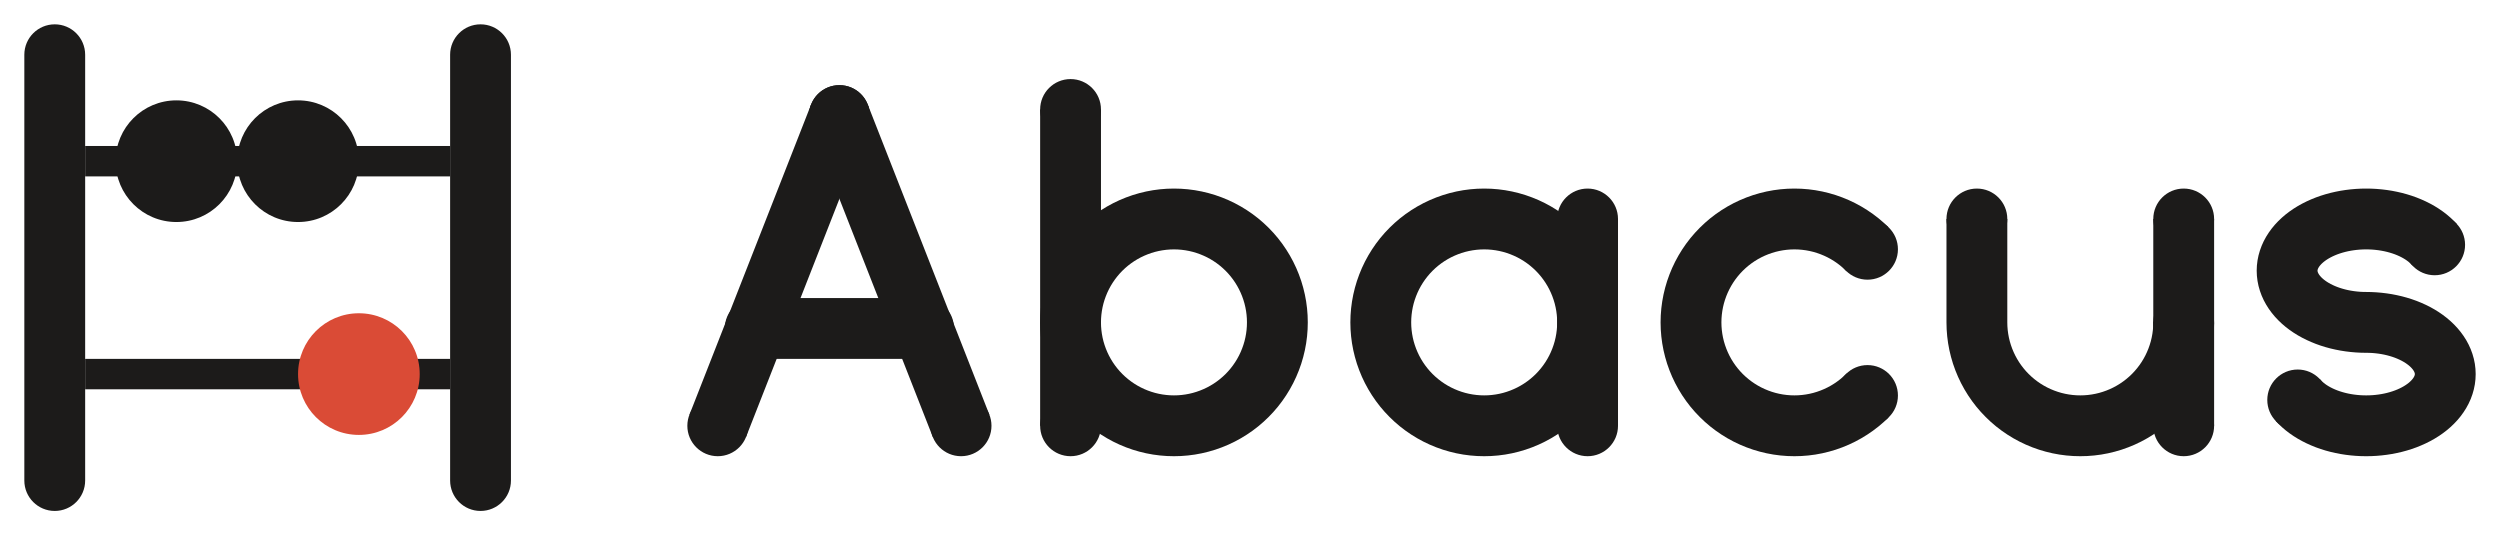
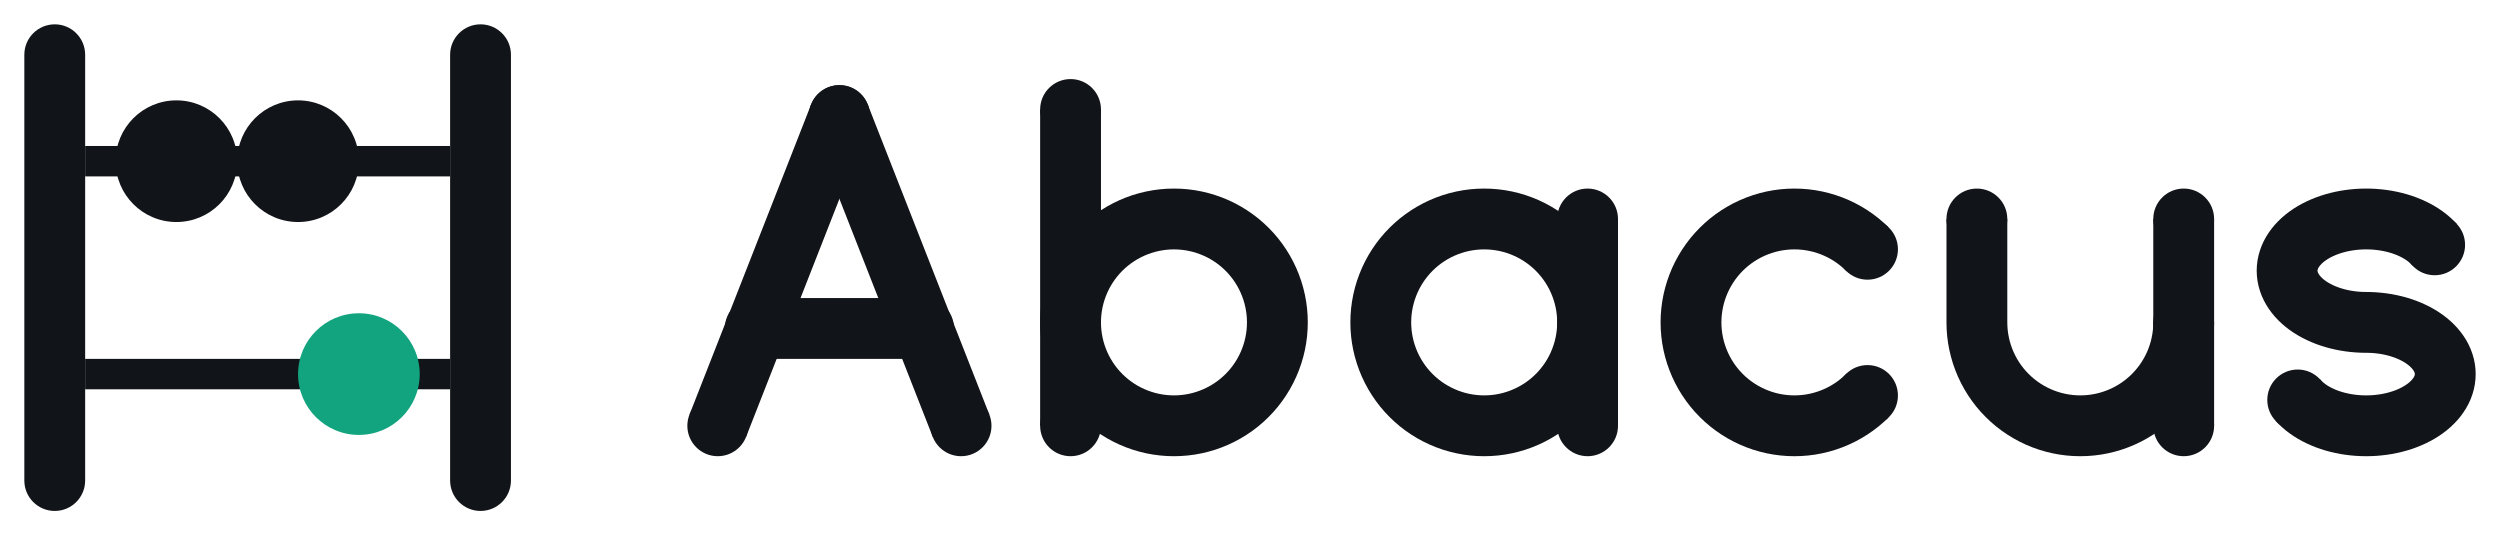
<svg xmlns="http://www.w3.org/2000/svg" viewBox="-2 -2 205.5 44">
-   <rect x="0" y="0" width="5" height="40" rx="2.5" fill="#1C1B1A" />
-   <rect x="35" y="0" width="5" height="40" rx="2.5" fill="#1C1B1A" />
-   <rect x="5" y="10" width="30" height="2.5" fill="#1C1B1A" />
-   <rect x="5" y="27.5" width="30" height="2.5" fill="#1C1B1A" />
-   <circle cx="12.5" cy="11.25" r="5" fill="#1C1B1A" />
-   <circle cx="22.5" cy="11.25" r="5" fill="#1C1B1A" />
-   <circle cx="27.5" cy="28.75" r="5" fill="#DA4B36" />
-   <path d="M59.327 33.913L69.327 8.413L64.673 6.587L54.673 32.087Z" fill="#1C1B1A" />
-   <circle cx="57" cy="33" r="2.5" fill="#1C1B1A" />
-   <circle cx="67" cy="7.5" r="2.5" fill="#1C1B1A" />
-   <path d="M64.673 8.413L74.673 33.913L79.327 32.087L69.327 6.587Z" fill="#1C1B1A" />
-   <circle cx="67" cy="7.5" r="2.5" fill="#1C1B1A" />
-   <circle cx="77" cy="33" r="2.5" fill="#1C1B1A" />
-   <path d="M60.077 27.5L73.923 27.5L73.923 22.5L60.077 22.5Z" fill="#1C1B1A" />
-   <circle cx="60.077" cy="25" r="2.5" fill="#1C1B1A" />
-   <circle cx="73.923" cy="25" r="2.5" fill="#1C1B1A" />
-   <path d="M83.5 7L83.5 33L88.5 33L88.5 7Z" fill="#1C1B1A" />
-   <circle cx="86" cy="7" r="2.5" fill="#1C1B1A" />
-   <circle cx="86" cy="33" r="2.5" fill="#1C1B1A" />
-   <path d="M105.5 24.5L105.485 25.076L105.44 25.65L105.365 26.221L105.26 26.787L105.125 27.347L104.962 27.899L104.769 28.442L104.549 28.974L104.301 29.494L104.026 30L103.725 30.491L103.399 30.966L103.049 31.423L102.675 31.86L102.278 32.278L101.86 32.675L101.423 33.049L100.966 33.399L100.491 33.725L100 34.026L99.494 34.301L98.974 34.549L98.442 34.769L97.899 34.962L97.347 35.125L96.787 35.26L96.221 35.365L95.65 35.44L95.076 35.485L94.5 35.5L93.924 35.485L93.35 35.44L92.779 35.365L92.213 35.26L91.653 35.125L91.101 34.962L90.558 34.769L90.026 34.549L89.506 34.301L89 34.026L88.509 33.725L88.034 33.399L87.577 33.049L87.14 32.675L86.722 32.278L86.325 31.86L85.951 31.423L85.601 30.966L85.275 30.491L84.974 30L84.699 29.494L84.451 28.974L84.231 28.442L84.038 27.899L83.875 27.347L83.74 26.787L83.635 26.221L83.56 25.65L83.515 25.076L83.5 24.5L83.515 23.924L83.56 23.35L83.635 22.779L83.74 22.213L83.875 21.653L84.038 21.101L84.231 20.558L84.451 20.026L84.699 19.506L84.974 19L85.275 18.509L85.601 18.034L85.951 17.577L86.325 17.14L86.722 16.722L87.14 16.325L87.577 15.951L88.034 15.601L88.509 15.275L89 14.974L89.506 14.699L90.026 14.451L90.558 14.231L91.101 14.038L91.653 13.875L92.213 13.74L92.779 13.635L93.35 13.56L93.924 13.515L94.5 13.5L95.076 13.515L95.65 13.56L96.221 13.635L96.787 13.74L97.347 13.875L97.899 14.038L98.442 14.231L98.974 14.451L99.494 14.699L100 14.974L100.491 15.275L100.966 15.601L101.423 15.951L101.86 16.325L102.278 16.722L102.675 17.14L103.049 17.577L103.399 18.034L103.725 18.509L104.026 19L104.301 19.506L104.549 20.026L104.769 20.558L104.962 21.101L105.125 21.653L105.26 22.213L105.365 22.779L105.44 23.35L105.485 23.924ZM100.5 24.5L100.492 24.814L100.467 25.127L100.426 25.439L100.369 25.747L100.296 26.053L100.206 26.354L100.101 26.65L99.981 26.94L99.846 27.224L99.696 27.5L99.532 27.768L99.354 28.027L99.163 28.276L98.959 28.515L98.743 28.743L98.515 28.959L98.276 29.163L98.027 29.354L97.768 29.532L97.5 29.696L97.224 29.846L96.94 29.981L96.65 30.101L96.354 30.206L96.053 30.296L95.747 30.369L95.439 30.426L95.127 30.467L94.814 30.492L94.5 30.5L94.186 30.492L93.873 30.467L93.561 30.426L93.253 30.369L92.947 30.296L92.646 30.206L92.35 30.101L92.06 29.981L91.776 29.846L91.5 29.696L91.232 29.532L90.973 29.354L90.724 29.163L90.485 28.959L90.257 28.743L90.041 28.515L89.837 28.276L89.646 28.027L89.468 27.768L89.304 27.5L89.154 27.224L89.019 26.94L88.899 26.65L88.794 26.354L88.704 26.053L88.631 25.747L88.574 25.439L88.533 25.127L88.508 24.814L88.5 24.5L88.508 24.186L88.533 23.873L88.574 23.561L88.631 23.253L88.704 22.947L88.794 22.646L88.899 22.35L89.019 22.06L89.154 21.776L89.304 21.5L89.468 21.232L89.646 20.973L89.837 20.724L90.041 20.485L90.257 20.257L90.485 20.041L90.724 19.837L90.973 19.646L91.232 19.468L91.5 19.304L91.776 19.154L92.06 19.019L92.35 18.899L92.646 18.794L92.947 18.704L93.253 18.631L93.561 18.574L93.873 18.533L94.186 18.508L94.5 18.5L94.814 18.508L95.127 18.533L95.439 18.574L95.747 18.631L96.053 18.704L96.354 18.794L96.65 18.899L96.94 19.019L97.224 19.154L97.5 19.304L97.768 19.468L98.027 19.646L98.276 19.837L98.515 20.041L98.743 20.257L98.959 20.485L99.163 20.724L99.354 20.973L99.532 21.232L99.696 21.5L99.846 21.776L99.981 22.06L100.101 22.35L100.206 22.646L100.296 22.947L100.369 23.253L100.426 23.561L100.467 23.873L100.492 24.186Z" fill="#1C1B1A" fill-rule="evenodd" />
-   <path d="M126 16L126 33L131 33L131 16Z" fill="#1C1B1A" />
-   <circle cx="128.5" cy="16" r="2.5" fill="#1C1B1A" />
-   <circle cx="128.5" cy="33" r="2.5" fill="#1C1B1A" />
-   <path d="M131 24.5L130.985 25.076L130.94 25.65L130.865 26.221L130.76 26.787L130.625 27.347L130.462 27.899L130.269 28.442L130.049 28.974L129.801 29.494L129.526 30L129.225 30.491L128.899 30.966L128.549 31.423L128.175 31.86L127.778 32.278L127.36 32.675L126.923 33.049L126.466 33.399L125.991 33.725L125.5 34.026L124.994 34.301L124.474 34.549L123.942 34.769L123.399 34.962L122.847 35.125L122.287 35.26L121.721 35.365L121.15 35.44L120.576 35.485L120 35.5L119.424 35.485L118.85 35.44L118.279 35.365L117.713 35.26L117.153 35.125L116.601 34.962L116.058 34.769L115.526 34.549L115.006 34.301L114.5 34.026L114.009 33.725L113.534 33.399L113.077 33.049L112.64 32.675L112.222 32.278L111.825 31.86L111.451 31.423L111.101 30.966L110.775 30.491L110.474 30L110.199 29.494L109.951 28.974L109.731 28.442L109.538 27.899L109.375 27.347L109.24 26.787L109.135 26.221L109.06 25.65L109.015 25.076L109 24.5L109.015 23.924L109.06 23.35L109.135 22.779L109.24 22.213L109.375 21.653L109.538 21.101L109.731 20.558L109.951 20.026L110.199 19.506L110.474 19L110.775 18.509L111.101 18.034L111.451 17.577L111.825 17.14L112.222 16.722L112.64 16.325L113.077 15.951L113.534 15.601L114.009 15.275L114.5 14.974L115.006 14.699L115.526 14.451L116.058 14.231L116.601 14.038L117.153 13.875L117.713 13.74L118.279 13.635L118.85 13.56L119.424 13.515L120 13.5L120.576 13.515L121.15 13.56L121.721 13.635L122.287 13.74L122.847 13.875L123.399 14.038L123.942 14.231L124.474 14.451L124.994 14.699L125.5 14.974L125.991 15.275L126.466 15.601L126.923 15.951L127.36 16.325L127.778 16.722L128.175 17.14L128.549 17.577L128.899 18.034L129.225 18.509L129.526 19L129.801 19.506L130.049 20.026L130.269 20.558L130.462 21.101L130.625 21.653L130.76 22.213L130.865 22.779L130.94 23.35L130.985 23.924ZM126 24.5L125.992 24.814L125.967 25.127L125.926 25.439L125.869 25.747L125.796 26.053L125.706 26.354L125.601 26.65L125.481 26.94L125.346 27.224L125.196 27.5L125.032 27.768L124.854 28.027L124.663 28.276L124.459 28.515L124.243 28.743L124.015 28.959L123.776 29.163L123.527 29.354L123.268 29.532L123 29.696L122.724 29.846L122.44 29.981L122.15 30.101L121.854 30.206L121.553 30.296L121.247 30.369L120.939 30.426L120.627 30.467L120.314 30.492L120 30.5L119.686 30.492L119.373 30.467L119.061 30.426L118.753 30.369L118.447 30.296L118.146 30.206L117.85 30.101L117.56 29.981L117.276 29.846L117 29.696L116.732 29.532L116.473 29.354L116.224 29.163L115.985 28.959L115.757 28.743L115.541 28.515L115.337 28.276L115.146 28.027L114.968 27.768L114.804 27.5L114.654 27.224L114.519 26.94L114.399 26.65L114.294 26.354L114.204 26.053L114.131 25.747L114.074 25.439L114.033 25.127L114.008 24.814L114 24.5L114.008 24.186L114.033 23.873L114.074 23.561L114.131 23.253L114.204 22.947L114.294 22.646L114.399 22.35L114.519 22.06L114.654 21.776L114.804 21.5L114.968 21.232L115.146 20.973L115.337 20.724L115.541 20.485L115.757 20.257L115.985 20.041L116.224 19.837L116.473 19.646L116.732 19.468L117 19.304L117.276 19.154L117.56 19.019L117.85 18.899L118.146 18.794L118.447 18.704L118.753 18.631L119.061 18.574L119.373 18.533L119.686 18.508L120 18.5L120.314 18.508L120.627 18.533L120.939 18.574L121.247 18.631L121.553 18.704L121.854 18.794L122.15 18.899L122.44 19.019L122.724 19.154L123 19.304L123.268 19.468L123.527 19.646L123.776 19.837L124.015 20.041L124.243 20.257L124.459 20.485L124.663 20.724L124.854 20.973L125.032 21.232L125.196 21.5L125.346 21.776L125.481 22.06L125.601 22.35L125.706 22.646L125.796 22.947L125.869 23.253L125.926 23.561L125.967 23.873L125.992 24.186Z" fill="#1C1B1A" fill-rule="evenodd" />
-   <path d="M153.231 16.676L152.86 16.325L152.423 15.951L151.966 15.601L151.491 15.275L151 14.974L150.494 14.699L149.974 14.451L149.442 14.231L148.899 14.038L148.347 13.875L147.787 13.74L147.221 13.635L146.65 13.56L146.076 13.515L145.5 13.5L144.924 13.515L144.35 13.56L143.779 13.635L143.213 13.74L142.653 13.875L142.101 14.038L141.558 14.231L141.026 14.451L140.506 14.699L140 14.974L139.509 15.275L139.034 15.601L138.577 15.951L138.14 16.325L137.722 16.722L137.325 17.14L136.951 17.577L136.601 18.034L136.275 18.509L135.974 19L135.699 19.506L135.451 20.026L135.231 20.558L135.038 21.101L134.875 21.653L134.74 22.213L134.635 22.779L134.56 23.35L134.515 23.924L134.5 24.5L134.515 25.076L134.56 25.65L134.635 26.221L134.74 26.787L134.875 27.347L135.038 27.899L135.231 28.442L135.451 28.974L135.699 29.494L135.974 30L136.275 30.491L136.601 30.966L136.951 31.423L137.325 31.86L137.722 32.278L138.14 32.675L138.577 33.049L139.034 33.399L139.509 33.725L140 34.026L140.506 34.301L141.026 34.549L141.558 34.769L142.101 34.962L142.653 35.125L143.213 35.26L143.779 35.365L144.35 35.44L144.924 35.485L145.5 35.5L146.076 35.485L146.65 35.44L147.221 35.365L147.787 35.26L148.347 35.125L148.899 34.962L149.442 34.769L149.974 34.549L150.494 34.301L151 34.026L151.491 33.725L151.966 33.399L152.423 33.049L152.86 32.675L153.231 32.324L149.79 28.697L149.515 28.959L149.276 29.163L149.027 29.354L148.768 29.532L148.5 29.696L148.224 29.846L147.94 29.981L147.65 30.101L147.354 30.206L147.053 30.296L146.747 30.369L146.439 30.426L146.127 30.467L145.814 30.492L145.5 30.5L145.186 30.492L144.873 30.467L144.561 30.426L144.253 30.369L143.947 30.296L143.646 30.206L143.35 30.101L143.06 29.981L142.776 29.846L142.5 29.696L142.232 29.532L141.973 29.354L141.724 29.163L141.485 28.959L141.257 28.743L141.041 28.515L140.837 28.276L140.646 28.027L140.468 27.768L140.304 27.5L140.154 27.224L140.019 26.94L139.899 26.65L139.794 26.354L139.704 26.053L139.631 25.747L139.574 25.439L139.533 25.127L139.508 24.814L139.5 24.5L139.508 24.186L139.533 23.873L139.574 23.561L139.631 23.253L139.704 22.947L139.794 22.646L139.899 22.35L140.019 22.06L140.154 21.776L140.304 21.5L140.468 21.232L140.646 20.973L140.837 20.724L141.041 20.485L141.257 20.257L141.485 20.041L141.724 19.837L141.973 19.646L142.232 19.468L142.5 19.304L142.776 19.154L143.06 19.019L143.35 18.899L143.646 18.794L143.947 18.704L144.253 18.631L144.561 18.574L144.873 18.533L145.186 18.508L145.5 18.5L145.814 18.508L146.127 18.533L146.439 18.574L146.747 18.631L147.053 18.704L147.354 18.794L147.65 18.899L147.94 19.019L148.224 19.154L148.5 19.304L148.768 19.468L149.027 19.646L149.276 19.837L149.515 20.041L149.79 20.303Z" fill="#1C1B1A" />
-   <circle cx="151.51" cy="18.49" r="2.5" fill="#1C1B1A" />
-   <circle cx="151.51" cy="30.51" r="2.5" fill="#1C1B1A" />
-   <path d="M158 16L158 24.503L158.015 25.076L158.06 25.65L158.135 26.221L158.24 26.787L158.375 27.347L158.538 27.899L158.731 28.442L158.951 28.974L159.199 29.494L159.474 30L159.775 30.491L160.101 30.966L160.451 31.423L160.825 31.86L161.222 32.278L161.64 32.675L162.077 33.049L162.534 33.399L163.009 33.725L163.5 34.026L164.006 34.301L164.526 34.549L165.058 34.769L165.601 34.962L166.153 35.125L166.713 35.26L167.279 35.365L167.85 35.44L168.424 35.485L169 35.5L169.576 35.485L170.15 35.44L170.721 35.365L171.287 35.26L171.847 35.125L172.399 34.962L172.942 34.769L173.474 34.549L173.994 34.301L174.5 34.026L174.991 33.725L175.466 33.399L175.923 33.049L176.36 32.675L176.778 32.278L177.175 31.86L177.549 31.423L177.899 30.966L178.225 30.491L178.526 30L178.801 29.494L179.049 28.974L179.269 28.442L179.462 27.899L179.625 27.347L179.76 26.787L179.865 26.221L179.94 25.65L179.985 25.076L179.999 24.565L175.001 24.435L174.992 24.814L174.967 25.127L174.926 25.439L174.869 25.747L174.796 26.053L174.706 26.354L174.601 26.65L174.481 26.94L174.346 27.224L174.196 27.5L174.032 27.768L173.854 28.027L173.663 28.276L173.459 28.515L173.243 28.743L173.015 28.959L172.776 29.163L172.527 29.354L172.268 29.532L172 29.696L171.724 29.846L171.44 29.981L171.15 30.101L170.854 30.206L170.553 30.296L170.247 30.369L169.939 30.426L169.627 30.467L169.314 30.492L169 30.5L168.686 30.492L168.373 30.467L168.061 30.426L167.753 30.369L167.447 30.296L167.146 30.206L166.85 30.101L166.56 29.981L166.276 29.846L166 29.696L165.732 29.532L165.473 29.354L165.224 29.163L164.985 28.959L164.757 28.743L164.541 28.515L164.337 28.276L164.146 28.027L163.968 27.768L163.804 27.5L163.654 27.224L163.519 26.94L163.399 26.65L163.294 26.354L163.204 26.053L163.131 25.747L163.074 25.439L163.033 25.127L163.008 24.814L163 24.497L163 16Z" fill="#1C1B1A" />
-   <circle cx="160.5" cy="16" r="2.5" fill="#1C1B1A" />
-   <circle cx="177.5" cy="24.5" r="2.5" fill="#1C1B1A" />
-   <path d="M175 16L175 33L180 33L180 16Z" fill="#1C1B1A" />
-   <circle cx="177.5" cy="16" r="2.5" fill="#1C1B1A" />
-   <circle cx="177.5" cy="33" r="2.5" fill="#1C1B1A" />
-   <path d="M199.953 16.415L199.725 16.174L199.431 15.894L199.122 15.63L198.799 15.383L198.464 15.152L198.118 14.937L197.76 14.738L197.393 14.554L197.017 14.385L196.633 14.23L196.241 14.091L195.843 13.967L195.438 13.857L195.028 13.763L194.614 13.682L194.196 13.617L193.774 13.566L193.351 13.529L192.926 13.507L192.5 13.5L192.074 13.507L191.649 13.529L191.226 13.566L190.804 13.617L190.386 13.682L189.972 13.763L189.562 13.857L189.157 13.967L188.759 14.091L188.367 14.23L187.983 14.385L187.607 14.554L187.24 14.738L186.882 14.937L186.536 15.152L186.201 15.383L185.878 15.63L185.569 15.894L185.275 16.174L184.997 16.47L184.737 16.784L184.496 17.114L184.276 17.461L184.079 17.824L183.908 18.202L183.765 18.593L183.65 18.997L183.567 19.409L183.517 19.828L183.5 20.25L183.517 20.672L183.567 21.091L183.65 21.503L183.765 21.907L183.908 22.298L184.079 22.676L184.276 23.039L184.496 23.386L184.737 23.716L184.997 24.03L185.275 24.326L185.569 24.606L185.878 24.87L186.201 25.117L186.536 25.348L186.882 25.563L187.24 25.762L187.607 25.946L187.983 26.115L188.367 26.27L188.759 26.409L189.157 26.533L189.562 26.643L189.972 26.737L190.386 26.818L190.804 26.883L191.226 26.934L191.649 26.971L192.074 26.993L192.457 27L192.755 27.004L193.008 27.017L193.259 27.039L193.507 27.069L193.751 27.107L193.989 27.153L194.221 27.207L194.445 27.268L194.661 27.335L194.867 27.408L195.063 27.487L195.248 27.57L195.421 27.657L195.581 27.746L195.728 27.837L195.861 27.929L195.981 28.02L196.086 28.11L196.178 28.197L196.255 28.28L196.32 28.357L196.372 28.428L196.412 28.493L196.443 28.549L196.465 28.598L196.48 28.639L196.49 28.674L196.496 28.703L196.499 28.727L196.5 28.75L196.499 28.773L196.496 28.797L196.49 28.826L196.48 28.861L196.465 28.902L196.443 28.951L196.412 29.007L196.372 29.072L196.32 29.143L196.255 29.22L196.178 29.303L196.086 29.39L195.981 29.48L195.861 29.571L195.728 29.663L195.581 29.754L195.421 29.843L195.248 29.93L195.063 30.013L194.867 30.092L194.661 30.165L194.445 30.232L194.221 30.293L193.989 30.347L193.751 30.393L193.507 30.431L193.259 30.461L193.008 30.483L192.755 30.496L192.5 30.5L192.245 30.496L191.992 30.483L191.741 30.461L191.493 30.431L191.249 30.393L191.011 30.347L190.779 30.293L190.555 30.232L190.339 30.165L190.133 30.092L189.937 30.013L189.752 29.93L189.579 29.843L189.419 29.754L189.272 29.663L189.139 29.571L189.019 29.48L188.914 29.39L188.822 29.303L188.695 29.165L185.047 32.585L185.275 32.826L185.569 33.106L185.878 33.37L186.201 33.617L186.536 33.848L186.882 34.063L187.24 34.262L187.607 34.446L187.983 34.615L188.367 34.77L188.759 34.909L189.157 35.033L189.562 35.143L189.972 35.237L190.386 35.318L190.804 35.383L191.226 35.434L191.649 35.471L192.074 35.493L192.5 35.5L192.926 35.493L193.351 35.471L193.774 35.434L194.196 35.383L194.614 35.318L195.028 35.237L195.438 35.143L195.843 35.033L196.241 34.909L196.633 34.77L197.017 34.615L197.393 34.446L197.76 34.262L198.118 34.063L198.464 33.848L198.799 33.617L199.122 33.37L199.431 33.106L199.725 32.826L200.003 32.53L200.263 32.216L200.504 31.886L200.724 31.539L200.921 31.176L201.092 30.798L201.235 30.407L201.35 30.003L201.433 29.591L201.483 29.172L201.5 28.75L201.483 28.328L201.433 27.909L201.35 27.497L201.235 27.093L201.092 26.702L200.921 26.324L200.724 25.961L200.504 25.614L200.263 25.284L200.003 24.97L199.725 24.674L199.431 24.394L199.122 24.13L198.799 23.883L198.464 23.652L198.118 23.437L197.76 23.238L197.393 23.054L197.017 22.885L196.633 22.73L196.241 22.591L195.843 22.467L195.438 22.357L195.028 22.263L194.614 22.182L194.196 22.117L193.774 22.066L193.351 22.029L192.926 22.007L192.543 22L192.245 21.996L191.992 21.983L191.741 21.961L191.493 21.931L191.249 21.893L191.011 21.847L190.779 21.793L190.555 21.732L190.339 21.665L190.133 21.592L189.937 21.513L189.752 21.43L189.579 21.343L189.419 21.254L189.272 21.163L189.139 21.071L189.019 20.98L188.914 20.89L188.822 20.803L188.745 20.72L188.68 20.643L188.628 20.572L188.588 20.507L188.557 20.451L188.535 20.402L188.52 20.361L188.51 20.326L188.504 20.297L188.501 20.273L188.5 20.25L188.501 20.227L188.504 20.203L188.51 20.174L188.52 20.139L188.535 20.098L188.557 20.049L188.588 19.993L188.628 19.928L188.68 19.857L188.745 19.78L188.822 19.697L188.914 19.61L189.019 19.52L189.139 19.429L189.272 19.337L189.419 19.246L189.579 19.157L189.752 19.07L189.937 18.987L190.133 18.908L190.339 18.835L190.555 18.768L190.779 18.707L191.011 18.653L191.249 18.607L191.493 18.569L191.741 18.539L191.992 18.517L192.245 18.504L192.5 18.5L192.755 18.504L193.008 18.517L193.259 18.539L193.507 18.569L193.751 18.607L193.989 18.653L194.221 18.707L194.445 18.768L194.661 18.835L194.867 18.908L195.063 18.987L195.248 19.07L195.421 19.157L195.581 19.246L195.728 19.337L195.861 19.429L195.981 19.52L196.086 19.61L196.178 19.697L196.305 19.835Z" fill="#1C1B1A" />
-   <circle cx="198.129" cy="18.125" r="2.5" fill="#1C1B1A" />
-   <circle cx="186.871" cy="30.875" r="2.5" fill="#1C1B1A" />
+   <rect x="0" y="0" width="5" height="40" rx="2.5" fill="#111418" />
+   <rect x="35" y="0" width="5" height="40" rx="2.5" fill="#111418" />
+   <rect x="5" y="10" width="30" height="2.5" fill="#111418" />
+   <rect x="5" y="27.5" width="30" height="2.5" fill="#111418" />
+   <circle cx="12.5" cy="11.25" r="5" fill="#111418" />
+   <circle cx="22.5" cy="11.25" r="5" fill="#111418" />
+   <circle cx="27.5" cy="28.75" r="5" fill="#12A37F" />
+   <path d="M59.327 33.913L69.327 8.413L64.673 6.587L54.673 32.087Z" fill="#111418" />
+   <circle cx="57" cy="33" r="2.5" fill="#111418" />
+   <circle cx="67" cy="7.5" r="2.5" fill="#111418" />
+   <path d="M64.673 8.413L74.673 33.913L79.327 32.087L69.327 6.587Z" fill="#111418" />
+   <circle cx="67" cy="7.5" r="2.5" fill="#111418" />
+   <circle cx="77" cy="33" r="2.5" fill="#111418" />
+   <path d="M60.077 27.5L73.923 27.5L73.923 22.5L60.077 22.5Z" fill="#111418" />
+   <circle cx="60.077" cy="25" r="2.5" fill="#111418" />
+   <circle cx="73.923" cy="25" r="2.5" fill="#111418" />
+   <path d="M83.5 7L83.5 33L88.5 33L88.5 7Z" fill="#111418" />
+   <circle cx="86" cy="7" r="2.5" fill="#111418" />
+   <circle cx="86" cy="33" r="2.5" fill="#111418" />
+   <path d="M105.5 24.5L105.485 25.076L105.44 25.65L105.365 26.221L105.26 26.787L105.125 27.347L104.962 27.899L104.769 28.442L104.549 28.974L104.301 29.494L104.026 30L103.725 30.491L103.399 30.966L103.049 31.423L102.675 31.86L102.278 32.278L101.86 32.675L101.423 33.049L100.966 33.399L100.491 33.725L100 34.026L99.494 34.301L98.974 34.549L98.442 34.769L97.899 34.962L97.347 35.125L96.787 35.26L96.221 35.365L95.65 35.44L95.076 35.485L94.5 35.5L93.924 35.485L93.35 35.44L92.779 35.365L92.213 35.26L91.653 35.125L91.101 34.962L90.558 34.769L90.026 34.549L89.506 34.301L89 34.026L88.509 33.725L88.034 33.399L87.577 33.049L87.14 32.675L86.722 32.278L86.325 31.86L85.951 31.423L85.601 30.966L85.275 30.491L84.974 30L84.699 29.494L84.451 28.974L84.231 28.442L84.038 27.899L83.875 27.347L83.74 26.787L83.635 26.221L83.56 25.65L83.515 25.076L83.5 24.5L83.515 23.924L83.56 23.35L83.635 22.779L83.74 22.213L83.875 21.653L84.038 21.101L84.231 20.558L84.451 20.026L84.699 19.506L84.974 19L85.275 18.509L85.601 18.034L85.951 17.577L86.325 17.14L86.722 16.722L87.14 16.325L87.577 15.951L88.034 15.601L88.509 15.275L89 14.974L89.506 14.699L90.026 14.451L90.558 14.231L91.101 14.038L91.653 13.875L92.213 13.74L92.779 13.635L93.35 13.56L93.924 13.515L94.5 13.5L95.076 13.515L95.65 13.56L96.221 13.635L96.787 13.74L97.347 13.875L97.899 14.038L98.442 14.231L98.974 14.451L99.494 14.699L100 14.974L100.491 15.275L100.966 15.601L101.423 15.951L101.86 16.325L102.278 16.722L102.675 17.14L103.049 17.577L103.399 18.034L103.725 18.509L104.026 19L104.301 19.506L104.549 20.026L104.769 20.558L104.962 21.101L105.125 21.653L105.26 22.213L105.365 22.779L105.44 23.35L105.485 23.924ZM100.5 24.5L100.492 24.814L100.467 25.127L100.426 25.439L100.369 25.747L100.296 26.053L100.206 26.354L100.101 26.65L99.981 26.94L99.846 27.224L99.696 27.5L99.532 27.768L99.354 28.027L99.163 28.276L98.959 28.515L98.743 28.743L98.515 28.959L98.276 29.163L98.027 29.354L97.768 29.532L97.5 29.696L97.224 29.846L96.94 29.981L96.65 30.101L96.354 30.206L96.053 30.296L95.747 30.369L95.439 30.426L95.127 30.467L94.814 30.492L94.5 30.5L94.186 30.492L93.873 30.467L93.561 30.426L93.253 30.369L92.947 30.296L92.646 30.206L92.35 30.101L92.06 29.981L91.776 29.846L91.5 29.696L91.232 29.532L90.973 29.354L90.724 29.163L90.485 28.959L90.257 28.743L90.041 28.515L89.837 28.276L89.646 28.027L89.468 27.768L89.304 27.5L89.154 27.224L89.019 26.94L88.899 26.65L88.794 26.354L88.704 26.053L88.631 25.747L88.574 25.439L88.533 25.127L88.508 24.814L88.5 24.5L88.508 24.186L88.533 23.873L88.574 23.561L88.631 23.253L88.704 22.947L88.794 22.646L88.899 22.35L89.019 22.06L89.154 21.776L89.304 21.5L89.468 21.232L89.646 20.973L89.837 20.724L90.041 20.485L90.257 20.257L90.485 20.041L90.724 19.837L90.973 19.646L91.232 19.468L91.5 19.304L91.776 19.154L92.06 19.019L92.35 18.899L92.646 18.794L92.947 18.704L93.253 18.631L93.561 18.574L93.873 18.533L94.186 18.508L94.5 18.5L94.814 18.508L95.127 18.533L95.439 18.574L95.747 18.631L96.053 18.704L96.354 18.794L96.65 18.899L96.94 19.019L97.224 19.154L97.5 19.304L97.768 19.468L98.027 19.646L98.276 19.837L98.515 20.041L98.743 20.257L98.959 20.485L99.163 20.724L99.354 20.973L99.532 21.232L99.696 21.5L99.846 21.776L99.981 22.06L100.101 22.35L100.206 22.646L100.296 22.947L100.369 23.253L100.426 23.561L100.467 23.873L100.492 24.186Z" fill="#111418" fill-rule="evenodd" />
+   <path d="M126 16L126 33L131 33L131 16Z" fill="#111418" />
+   <circle cx="128.5" cy="16" r="2.5" fill="#111418" />
+   <circle cx="128.5" cy="33" r="2.5" fill="#111418" />
+   <path d="M131 24.5L130.985 25.076L130.94 25.65L130.865 26.221L130.76 26.787L130.625 27.347L130.462 27.899L130.269 28.442L130.049 28.974L129.801 29.494L129.526 30L129.225 30.491L128.899 30.966L128.549 31.423L128.175 31.86L127.778 32.278L127.36 32.675L126.923 33.049L126.466 33.399L125.991 33.725L125.5 34.026L124.994 34.301L124.474 34.549L123.942 34.769L123.399 34.962L122.847 35.125L122.287 35.26L121.721 35.365L121.15 35.44L120.576 35.485L120 35.5L119.424 35.485L118.85 35.44L118.279 35.365L117.713 35.26L117.153 35.125L116.601 34.962L116.058 34.769L115.526 34.549L115.006 34.301L114.5 34.026L114.009 33.725L113.534 33.399L113.077 33.049L112.64 32.675L112.222 32.278L111.825 31.86L111.451 31.423L111.101 30.966L110.775 30.491L110.474 30L110.199 29.494L109.951 28.974L109.731 28.442L109.538 27.899L109.375 27.347L109.24 26.787L109.135 26.221L109.06 25.65L109.015 25.076L109 24.5L109.015 23.924L109.06 23.35L109.135 22.779L109.24 22.213L109.375 21.653L109.538 21.101L109.731 20.558L109.951 20.026L110.199 19.506L110.474 19L110.775 18.509L111.101 18.034L111.451 17.577L111.825 17.14L112.222 16.722L112.64 16.325L113.077 15.951L113.534 15.601L114.009 15.275L114.5 14.974L115.006 14.699L115.526 14.451L116.058 14.231L116.601 14.038L117.153 13.875L117.713 13.74L118.279 13.635L118.85 13.56L119.424 13.515L120 13.5L120.576 13.515L121.15 13.56L121.721 13.635L122.287 13.74L122.847 13.875L123.399 14.038L123.942 14.231L124.474 14.451L124.994 14.699L125.5 14.974L125.991 15.275L126.466 15.601L126.923 15.951L127.36 16.325L127.778 16.722L128.175 17.14L128.549 17.577L128.899 18.034L129.225 18.509L129.526 19L129.801 19.506L130.049 20.026L130.269 20.558L130.462 21.101L130.625 21.653L130.76 22.213L130.865 22.779L130.94 23.35L130.985 23.924ZM126 24.5L125.992 24.814L125.967 25.127L125.926 25.439L125.869 25.747L125.796 26.053L125.706 26.354L125.601 26.65L125.481 26.94L125.346 27.224L125.196 27.5L125.032 27.768L124.854 28.027L124.663 28.276L124.459 28.515L124.243 28.743L124.015 28.959L123.776 29.163L123.527 29.354L123.268 29.532L123 29.696L122.724 29.846L122.44 29.981L122.15 30.101L121.854 30.206L121.553 30.296L121.247 30.369L120.939 30.426L120.627 30.467L120.314 30.492L120 30.5L119.686 30.492L119.373 30.467L119.061 30.426L118.753 30.369L118.447 30.296L118.146 30.206L117.85 30.101L117.56 29.981L117.276 29.846L117 29.696L116.732 29.532L116.473 29.354L116.224 29.163L115.985 28.959L115.757 28.743L115.541 28.515L115.337 28.276L115.146 28.027L114.968 27.768L114.804 27.5L114.654 27.224L114.519 26.94L114.399 26.65L114.294 26.354L114.204 26.053L114.131 25.747L114.074 25.439L114.033 25.127L114.008 24.814L114 24.5L114.008 24.186L114.033 23.873L114.074 23.561L114.131 23.253L114.204 22.947L114.294 22.646L114.399 22.35L114.519 22.06L114.654 21.776L114.804 21.5L114.968 21.232L115.146 20.973L115.337 20.724L115.541 20.485L115.757 20.257L115.985 20.041L116.224 19.837L116.473 19.646L116.732 19.468L117 19.304L117.276 19.154L117.56 19.019L117.85 18.899L118.146 18.794L118.447 18.704L118.753 18.631L119.061 18.574L119.373 18.533L119.686 18.508L120 18.5L120.314 18.508L120.627 18.533L120.939 18.574L121.247 18.631L121.553 18.704L121.854 18.794L122.15 18.899L122.44 19.019L122.724 19.154L123 19.304L123.268 19.468L123.527 19.646L123.776 19.837L124.015 20.041L124.243 20.257L124.459 20.485L124.663 20.724L124.854 20.973L125.032 21.232L125.196 21.5L125.346 21.776L125.481 22.06L125.601 22.35L125.706 22.646L125.796 22.947L125.869 23.253L125.926 23.561L125.967 23.873L125.992 24.186Z" fill="#111418" fill-rule="evenodd" />
+   <path d="M153.231 16.676L152.86 16.325L152.423 15.951L151.966 15.601L151.491 15.275L151 14.974L150.494 14.699L149.974 14.451L149.442 14.231L148.899 14.038L148.347 13.875L147.787 13.74L147.221 13.635L146.65 13.56L146.076 13.515L145.5 13.5L144.924 13.515L144.35 13.56L143.779 13.635L143.213 13.74L142.653 13.875L142.101 14.038L141.558 14.231L141.026 14.451L140.506 14.699L140 14.974L139.509 15.275L139.034 15.601L138.577 15.951L138.14 16.325L137.722 16.722L137.325 17.14L136.951 17.577L136.601 18.034L136.275 18.509L135.974 19L135.699 19.506L135.451 20.026L135.231 20.558L135.038 21.101L134.875 21.653L134.74 22.213L134.635 22.779L134.56 23.35L134.515 23.924L134.5 24.5L134.515 25.076L134.56 25.65L134.635 26.221L134.74 26.787L134.875 27.347L135.038 27.899L135.231 28.442L135.451 28.974L135.699 29.494L135.974 30L136.275 30.491L136.601 30.966L136.951 31.423L137.325 31.86L137.722 32.278L138.14 32.675L138.577 33.049L139.034 33.399L139.509 33.725L140 34.026L140.506 34.301L141.026 34.549L141.558 34.769L142.101 34.962L142.653 35.125L143.213 35.26L143.779 35.365L144.35 35.44L144.924 35.485L145.5 35.5L146.076 35.485L146.65 35.44L147.221 35.365L147.787 35.26L148.347 35.125L148.899 34.962L149.442 34.769L149.974 34.549L150.494 34.301L151 34.026L151.491 33.725L151.966 33.399L152.423 33.049L152.86 32.675L153.231 32.324L149.79 28.697L149.515 28.959L149.276 29.163L149.027 29.354L148.768 29.532L148.5 29.696L148.224 29.846L147.94 29.981L147.65 30.101L147.354 30.206L147.053 30.296L146.747 30.369L146.439 30.426L146.127 30.467L145.814 30.492L145.5 30.5L145.186 30.492L144.873 30.467L144.561 30.426L144.253 30.369L143.947 30.296L143.646 30.206L143.35 30.101L143.06 29.981L142.776 29.846L142.5 29.696L142.232 29.532L141.973 29.354L141.724 29.163L141.485 28.959L141.257 28.743L141.041 28.515L140.837 28.276L140.646 28.027L140.468 27.768L140.304 27.5L140.154 27.224L140.019 26.94L139.899 26.65L139.794 26.354L139.704 26.053L139.631 25.747L139.574 25.439L139.533 25.127L139.508 24.814L139.5 24.5L139.508 24.186L139.533 23.873L139.574 23.561L139.631 23.253L139.704 22.947L139.794 22.646L139.899 22.35L140.019 22.06L140.154 21.776L140.304 21.5L140.468 21.232L140.646 20.973L140.837 20.724L141.041 20.485L141.257 20.257L141.485 20.041L141.724 19.837L141.973 19.646L142.232 19.468L142.5 19.304L142.776 19.154L143.06 19.019L143.35 18.899L143.646 18.794L143.947 18.704L144.253 18.631L144.561 18.574L144.873 18.533L145.186 18.508L145.5 18.5L145.814 18.508L146.127 18.533L146.439 18.574L146.747 18.631L147.053 18.704L147.354 18.794L147.65 18.899L147.94 19.019L148.224 19.154L148.5 19.304L148.768 19.468L149.027 19.646L149.276 19.837L149.515 20.041L149.79 20.303Z" fill="#111418" />
+   <circle cx="151.51" cy="18.49" r="2.5" fill="#111418" />
+   <circle cx="151.51" cy="30.51" r="2.5" fill="#111418" />
+   <path d="M158 16L158 24.503L158.015 25.076L158.06 25.65L158.135 26.221L158.24 26.787L158.375 27.347L158.538 27.899L158.731 28.442L158.951 28.974L159.199 29.494L159.474 30L159.775 30.491L160.101 30.966L160.451 31.423L160.825 31.86L161.222 32.278L161.64 32.675L162.077 33.049L162.534 33.399L163.009 33.725L163.5 34.026L164.006 34.301L164.526 34.549L165.058 34.769L165.601 34.962L166.153 35.125L166.713 35.26L167.279 35.365L167.85 35.44L168.424 35.485L169 35.5L169.576 35.485L170.15 35.44L170.721 35.365L171.287 35.26L171.847 35.125L172.399 34.962L172.942 34.769L173.474 34.549L173.994 34.301L174.5 34.026L174.991 33.725L175.466 33.399L175.923 33.049L176.36 32.675L176.778 32.278L177.175 31.86L177.549 31.423L177.899 30.966L178.225 30.491L178.526 30L178.801 29.494L179.049 28.974L179.269 28.442L179.462 27.899L179.625 27.347L179.76 26.787L179.865 26.221L179.94 25.65L179.985 25.076L179.999 24.565L175.001 24.435L174.992 24.814L174.967 25.127L174.926 25.439L174.869 25.747L174.796 26.053L174.706 26.354L174.601 26.65L174.481 26.94L174.346 27.224L174.196 27.5L174.032 27.768L173.854 28.027L173.663 28.276L173.459 28.515L173.243 28.743L173.015 28.959L172.776 29.163L172.527 29.354L172.268 29.532L172 29.696L171.724 29.846L171.44 29.981L171.15 30.101L170.854 30.206L170.553 30.296L170.247 30.369L169.939 30.426L169.627 30.467L169.314 30.492L169 30.5L168.686 30.492L168.373 30.467L168.061 30.426L167.753 30.369L167.447 30.296L167.146 30.206L166.85 30.101L166.56 29.981L166.276 29.846L166 29.696L165.732 29.532L165.473 29.354L165.224 29.163L164.985 28.959L164.757 28.743L164.541 28.515L164.337 28.276L164.146 28.027L163.968 27.768L163.804 27.5L163.654 27.224L163.519 26.94L163.399 26.65L163.294 26.354L163.204 26.053L163.131 25.747L163.074 25.439L163.033 25.127L163.008 24.814L163 24.497L163 16Z" fill="#111418" />
+   <circle cx="160.5" cy="16" r="2.5" fill="#111418" />
+   <circle cx="177.5" cy="24.5" r="2.5" fill="#111418" />
+   <path d="M175 16L175 33L180 33L180 16Z" fill="#111418" />
+   <circle cx="177.5" cy="16" r="2.5" fill="#111418" />
+   <circle cx="177.5" cy="33" r="2.5" fill="#111418" />
+   <path d="M199.953 16.415L199.725 16.174L199.431 15.894L199.122 15.63L198.799 15.383L198.464 15.152L198.118 14.937L197.76 14.738L197.393 14.554L197.017 14.385L196.633 14.23L196.241 14.091L195.843 13.967L195.438 13.857L195.028 13.763L194.614 13.682L194.196 13.617L193.774 13.566L193.351 13.529L192.926 13.507L192.5 13.5L192.074 13.507L191.649 13.529L191.226 13.566L190.804 13.617L190.386 13.682L189.972 13.763L189.562 13.857L189.157 13.967L188.759 14.091L188.367 14.23L187.983 14.385L187.607 14.554L187.24 14.738L186.882 14.937L186.536 15.152L186.201 15.383L185.878 15.63L185.569 15.894L185.275 16.174L184.997 16.47L184.737 16.784L184.496 17.114L184.276 17.461L184.079 17.824L183.908 18.202L183.765 18.593L183.65 18.997L183.567 19.409L183.517 19.828L183.5 20.25L183.517 20.672L183.567 21.091L183.65 21.503L183.765 21.907L183.908 22.298L184.079 22.676L184.276 23.039L184.496 23.386L184.737 23.716L184.997 24.03L185.275 24.326L185.569 24.606L185.878 24.87L186.201 25.117L186.536 25.348L186.882 25.563L187.24 25.762L187.607 25.946L187.983 26.115L188.367 26.27L188.759 26.409L189.157 26.533L189.562 26.643L189.972 26.737L190.386 26.818L190.804 26.883L191.226 26.934L191.649 26.971L192.074 26.993L192.457 27L192.755 27.004L193.008 27.017L193.259 27.039L193.507 27.069L193.751 27.107L193.989 27.153L194.221 27.207L194.445 27.268L194.661 27.335L194.867 27.408L195.063 27.487L195.248 27.57L195.421 27.657L195.581 27.746L195.728 27.837L195.861 27.929L195.981 28.02L196.086 28.11L196.178 28.197L196.255 28.28L196.32 28.357L196.372 28.428L196.412 28.493L196.443 28.549L196.465 28.598L196.48 28.639L196.49 28.674L196.496 28.703L196.499 28.727L196.5 28.75L196.499 28.773L196.496 28.797L196.49 28.826L196.48 28.861L196.465 28.902L196.443 28.951L196.412 29.007L196.372 29.072L196.32 29.143L196.255 29.22L196.178 29.303L196.086 29.39L195.981 29.48L195.861 29.571L195.728 29.663L195.581 29.754L195.421 29.843L195.248 29.93L195.063 30.013L194.867 30.092L194.661 30.165L194.445 30.232L194.221 30.293L193.989 30.347L193.751 30.393L193.507 30.431L193.259 30.461L193.008 30.483L192.755 30.496L192.5 30.5L192.245 30.496L191.992 30.483L191.741 30.461L191.493 30.431L191.249 30.393L191.011 30.347L190.779 30.293L190.555 30.232L190.339 30.165L190.133 30.092L189.937 30.013L189.752 29.93L189.579 29.843L189.419 29.754L189.272 29.663L189.139 29.571L189.019 29.48L188.914 29.39L188.822 29.303L188.695 29.165L185.047 32.585L185.275 32.826L185.569 33.106L185.878 33.37L186.201 33.617L186.536 33.848L186.882 34.063L187.24 34.262L187.607 34.446L187.983 34.615L188.367 34.77L188.759 34.909L189.157 35.033L189.562 35.143L189.972 35.237L190.386 35.318L190.804 35.383L191.226 35.434L191.649 35.471L192.074 35.493L192.5 35.5L192.926 35.493L193.351 35.471L193.774 35.434L194.196 35.383L194.614 35.318L195.028 35.237L195.438 35.143L195.843 35.033L196.241 34.909L196.633 34.77L197.017 34.615L197.393 34.446L197.76 34.262L198.118 34.063L198.464 33.848L198.799 33.617L199.122 33.37L199.431 33.106L199.725 32.826L200.003 32.53L200.263 32.216L200.504 31.886L200.724 31.539L200.921 31.176L201.092 30.798L201.235 30.407L201.35 30.003L201.433 29.591L201.483 29.172L201.5 28.75L201.483 28.328L201.433 27.909L201.35 27.497L201.235 27.093L201.092 26.702L200.921 26.324L200.724 25.961L200.504 25.614L200.263 25.284L200.003 24.97L199.725 24.674L199.431 24.394L199.122 24.13L198.799 23.883L198.464 23.652L198.118 23.437L197.76 23.238L197.393 23.054L197.017 22.885L196.633 22.73L196.241 22.591L195.843 22.467L195.438 22.357L195.028 22.263L194.614 22.182L194.196 22.117L193.774 22.066L193.351 22.029L192.926 22.007L192.543 22L192.245 21.996L191.992 21.983L191.741 21.961L191.493 21.931L191.249 21.893L191.011 21.847L190.779 21.793L190.555 21.732L190.339 21.665L190.133 21.592L189.937 21.513L189.752 21.43L189.579 21.343L189.419 21.254L189.272 21.163L189.139 21.071L189.019 20.98L188.914 20.89L188.822 20.803L188.745 20.72L188.68 20.643L188.628 20.572L188.588 20.507L188.557 20.451L188.535 20.402L188.52 20.361L188.51 20.326L188.504 20.297L188.501 20.273L188.5 20.25L188.501 20.227L188.504 20.203L188.51 20.174L188.52 20.139L188.535 20.098L188.557 20.049L188.588 19.993L188.628 19.928L188.68 19.857L188.745 19.78L188.822 19.697L188.914 19.61L189.019 19.52L189.139 19.429L189.272 19.337L189.419 19.246L189.579 19.157L189.752 19.07L189.937 18.987L190.133 18.908L190.339 18.835L190.555 18.768L190.779 18.707L191.011 18.653L191.249 18.607L191.493 18.569L191.741 18.539L191.992 18.517L192.245 18.504L192.5 18.5L192.755 18.504L193.008 18.517L193.259 18.539L193.507 18.569L193.751 18.607L193.989 18.653L194.221 18.707L194.445 18.768L194.661 18.835L194.867 18.908L195.063 18.987L195.248 19.07L195.421 19.157L195.581 19.246L195.728 19.337L195.861 19.429L195.981 19.52L196.086 19.61L196.178 19.697L196.305 19.835Z" fill="#111418" />
+   <circle cx="198.129" cy="18.125" r="2.5" fill="#111418" />
+   <circle cx="186.871" cy="30.875" r="2.5" fill="#111418" />
</svg>
